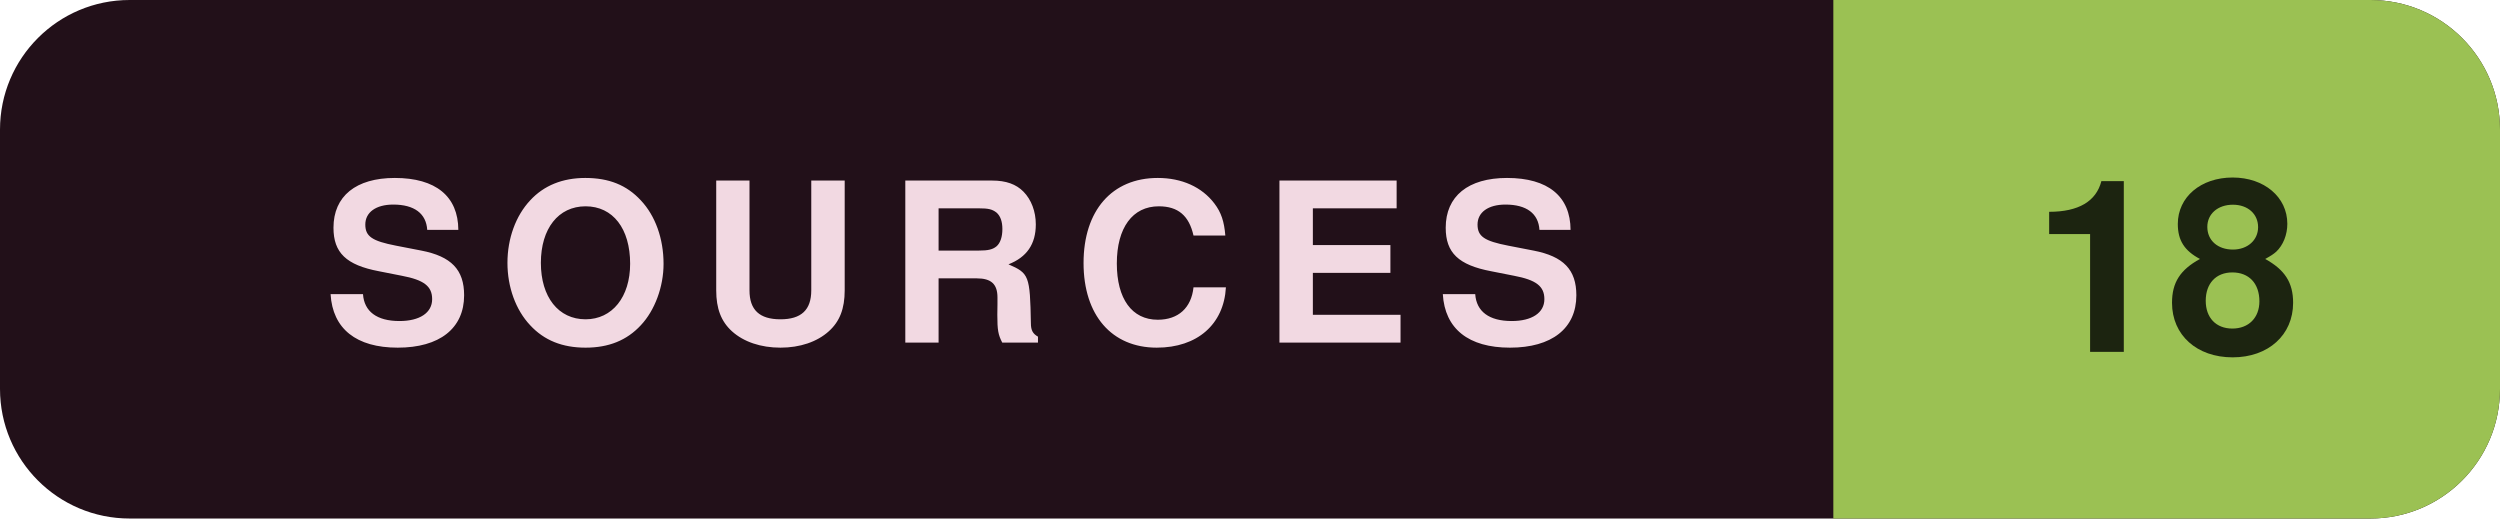
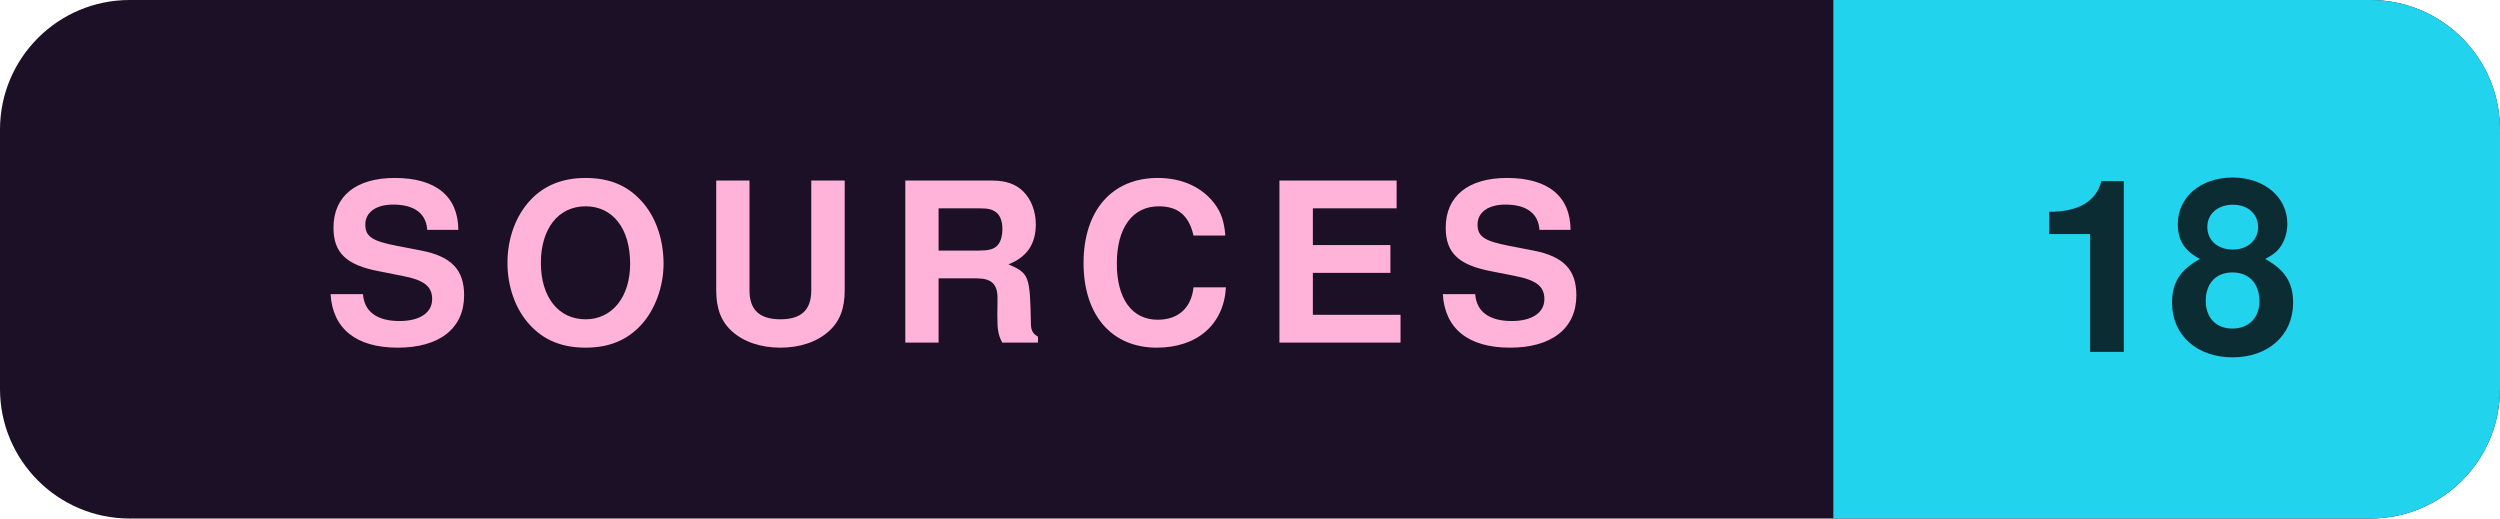
<svg xmlns="http://www.w3.org/2000/svg" width="270" height="56" viewBox="0 0 270 56" role="img" aria-label="18 sources">
-   <rect x="0" y="0" width="270" height="56" rx="14" fill="#221019" />
-   <path d="M198 0 h58 a14 14 0 0 1 14 14 v28 a14 14 0 0 1 -14 14 h-58 Z" fill="#9bc153" />
-   <text x="103" y="37" text-anchor="middle" font-family="-apple-system, 'Segoe UI', Helvetica, Arial, sans-serif" font-size="24" font-weight="700" letter-spacing="3" fill="#f2d9e2">SOURCES</text>
-   <text x="234" y="38" text-anchor="middle" font-family="-apple-system, 'Segoe UI', Helvetica, Arial, sans-serif" font-size="26" font-weight="800" fill="#1c2410">18</text>
+   <rect x="0" y="0" width="270" height="56" rx="14" fill="#1c1026" />
+   <path d="M198 0 h58 a14 14 0 0 1 14 14 v28 a14 14 0 0 1 -14 14 h-58 Z" fill="#22d3ee" />
+   <text x="103" y="37" text-anchor="middle" font-family="-apple-system, 'Segoe UI', Helvetica, Arial, sans-serif" font-size="24" font-weight="700" letter-spacing="3" fill="#ffb3d9">SOURCES</text>
+   <text x="234" y="38" text-anchor="middle" font-family="-apple-system, 'Segoe UI', Helvetica, Arial, sans-serif" font-size="26" font-weight="800" fill="#0c2c33">18</text>
</svg>
